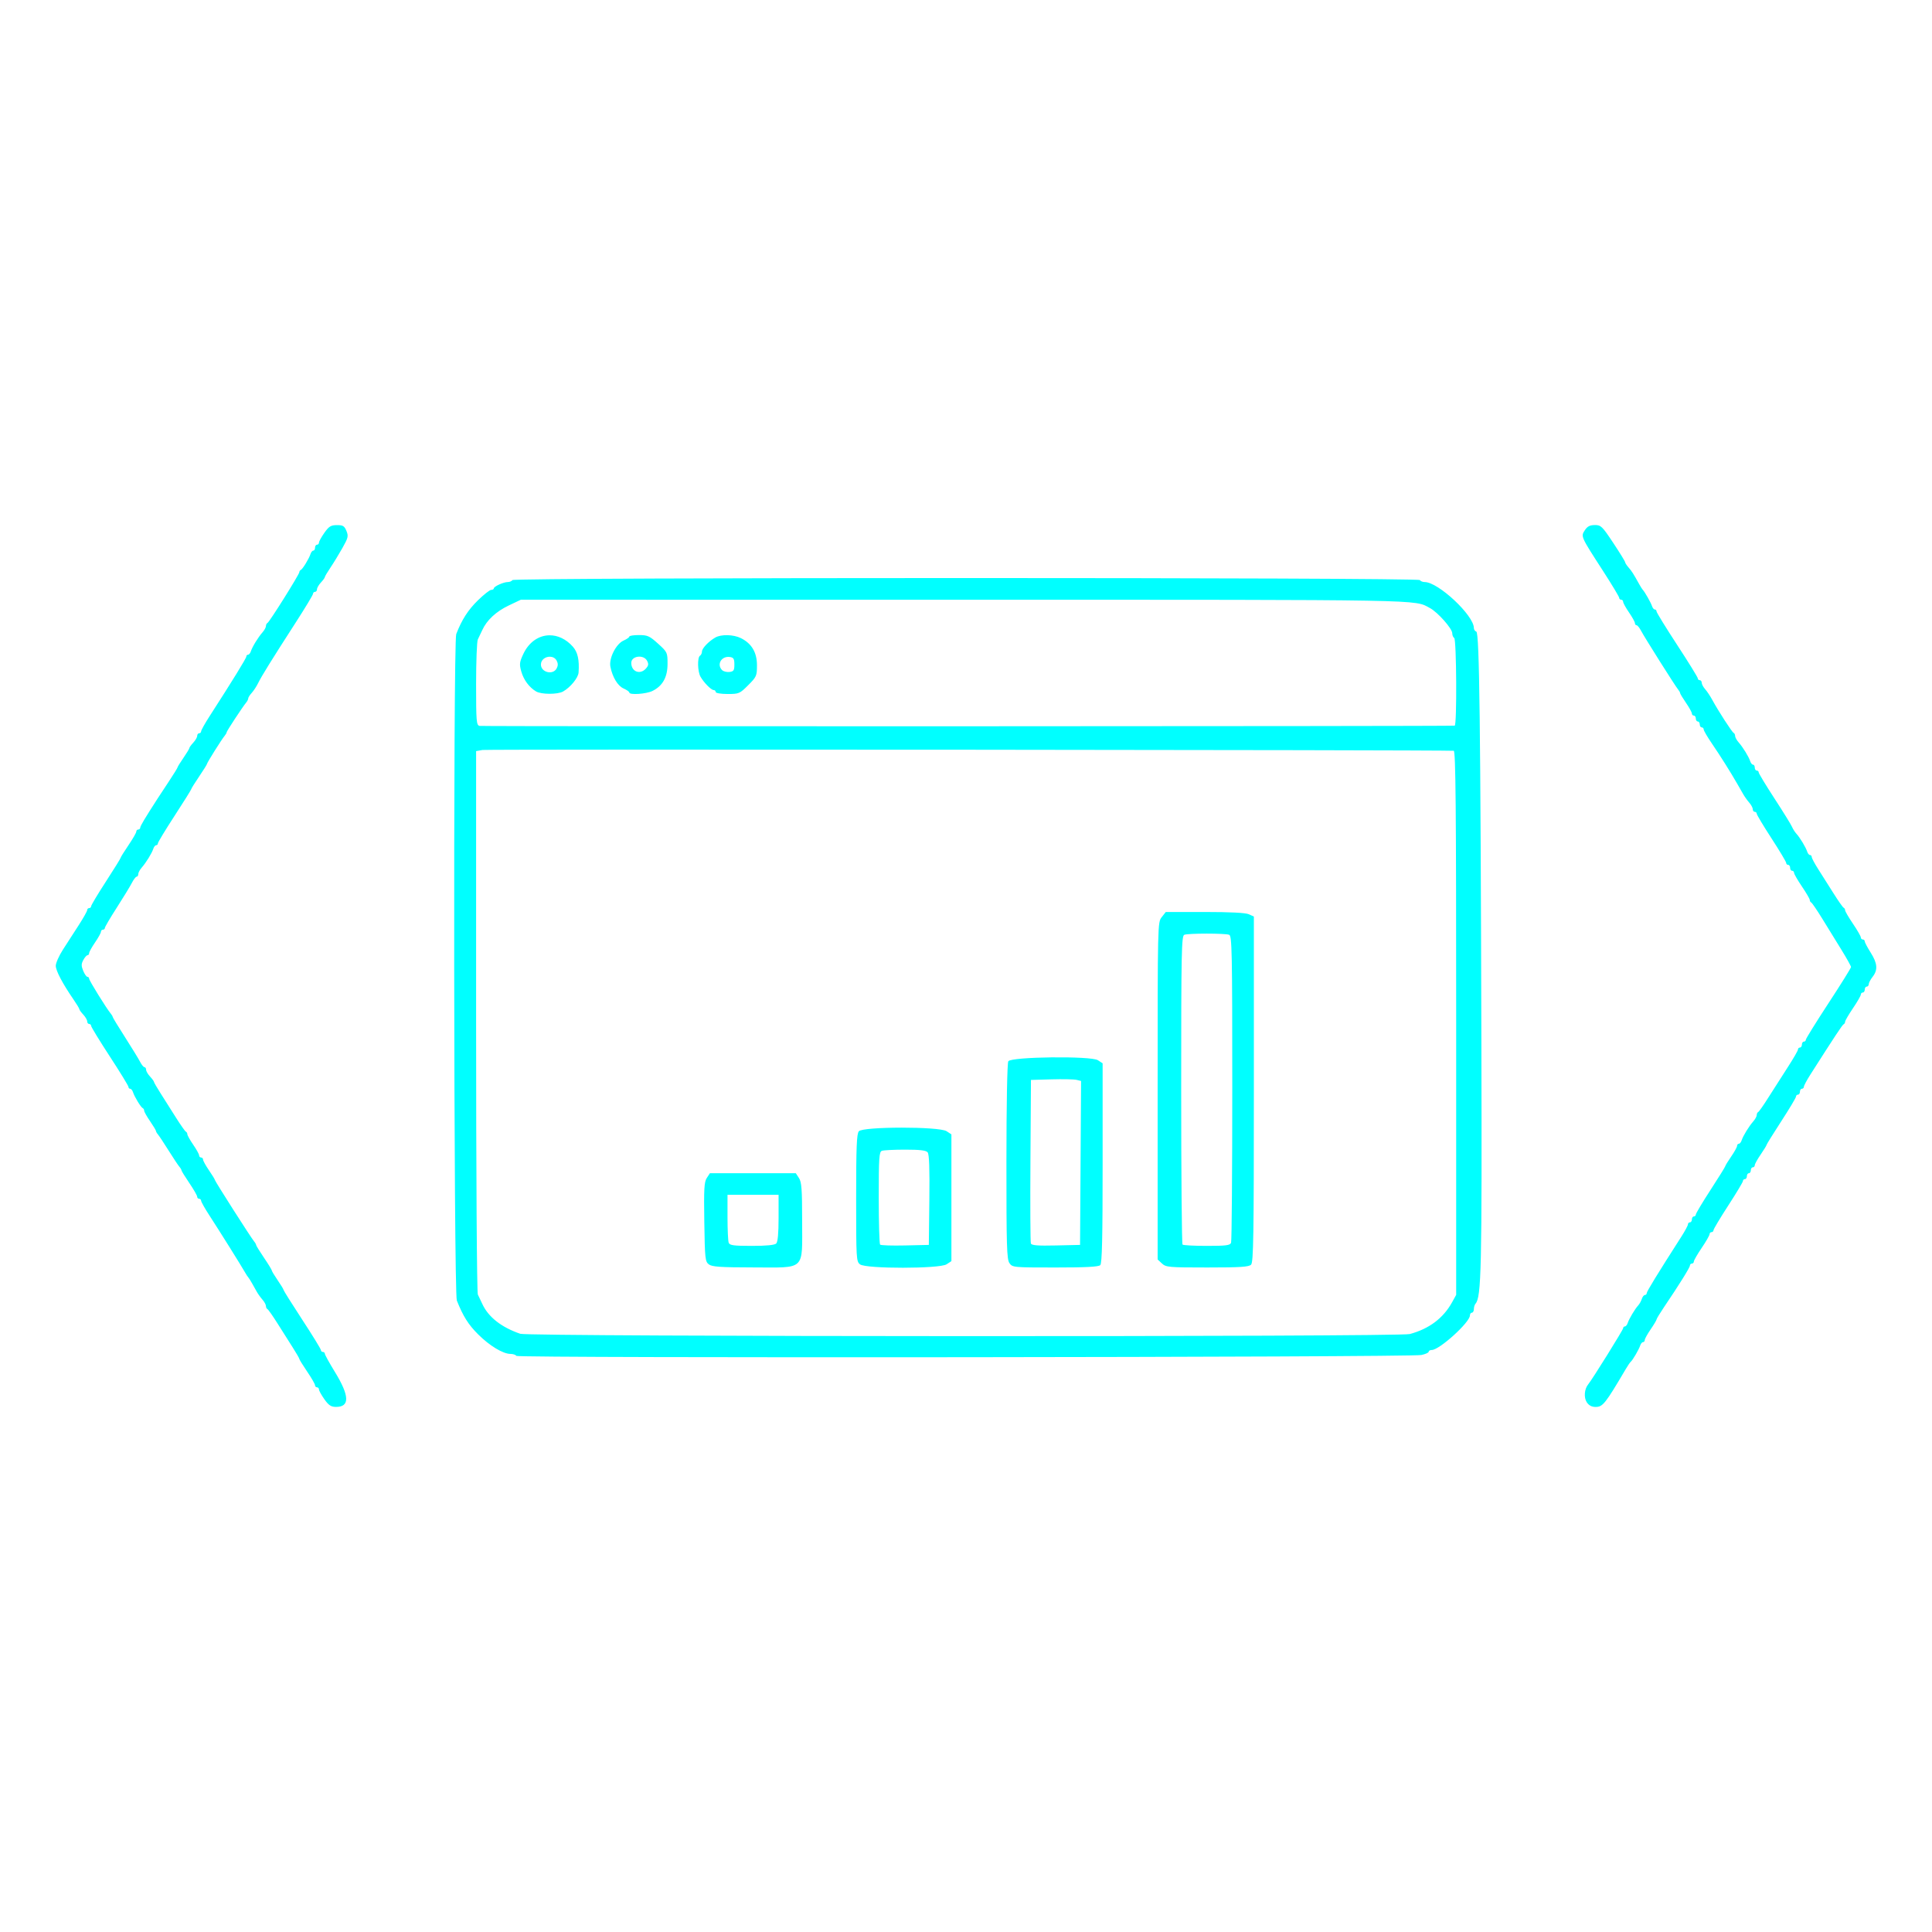
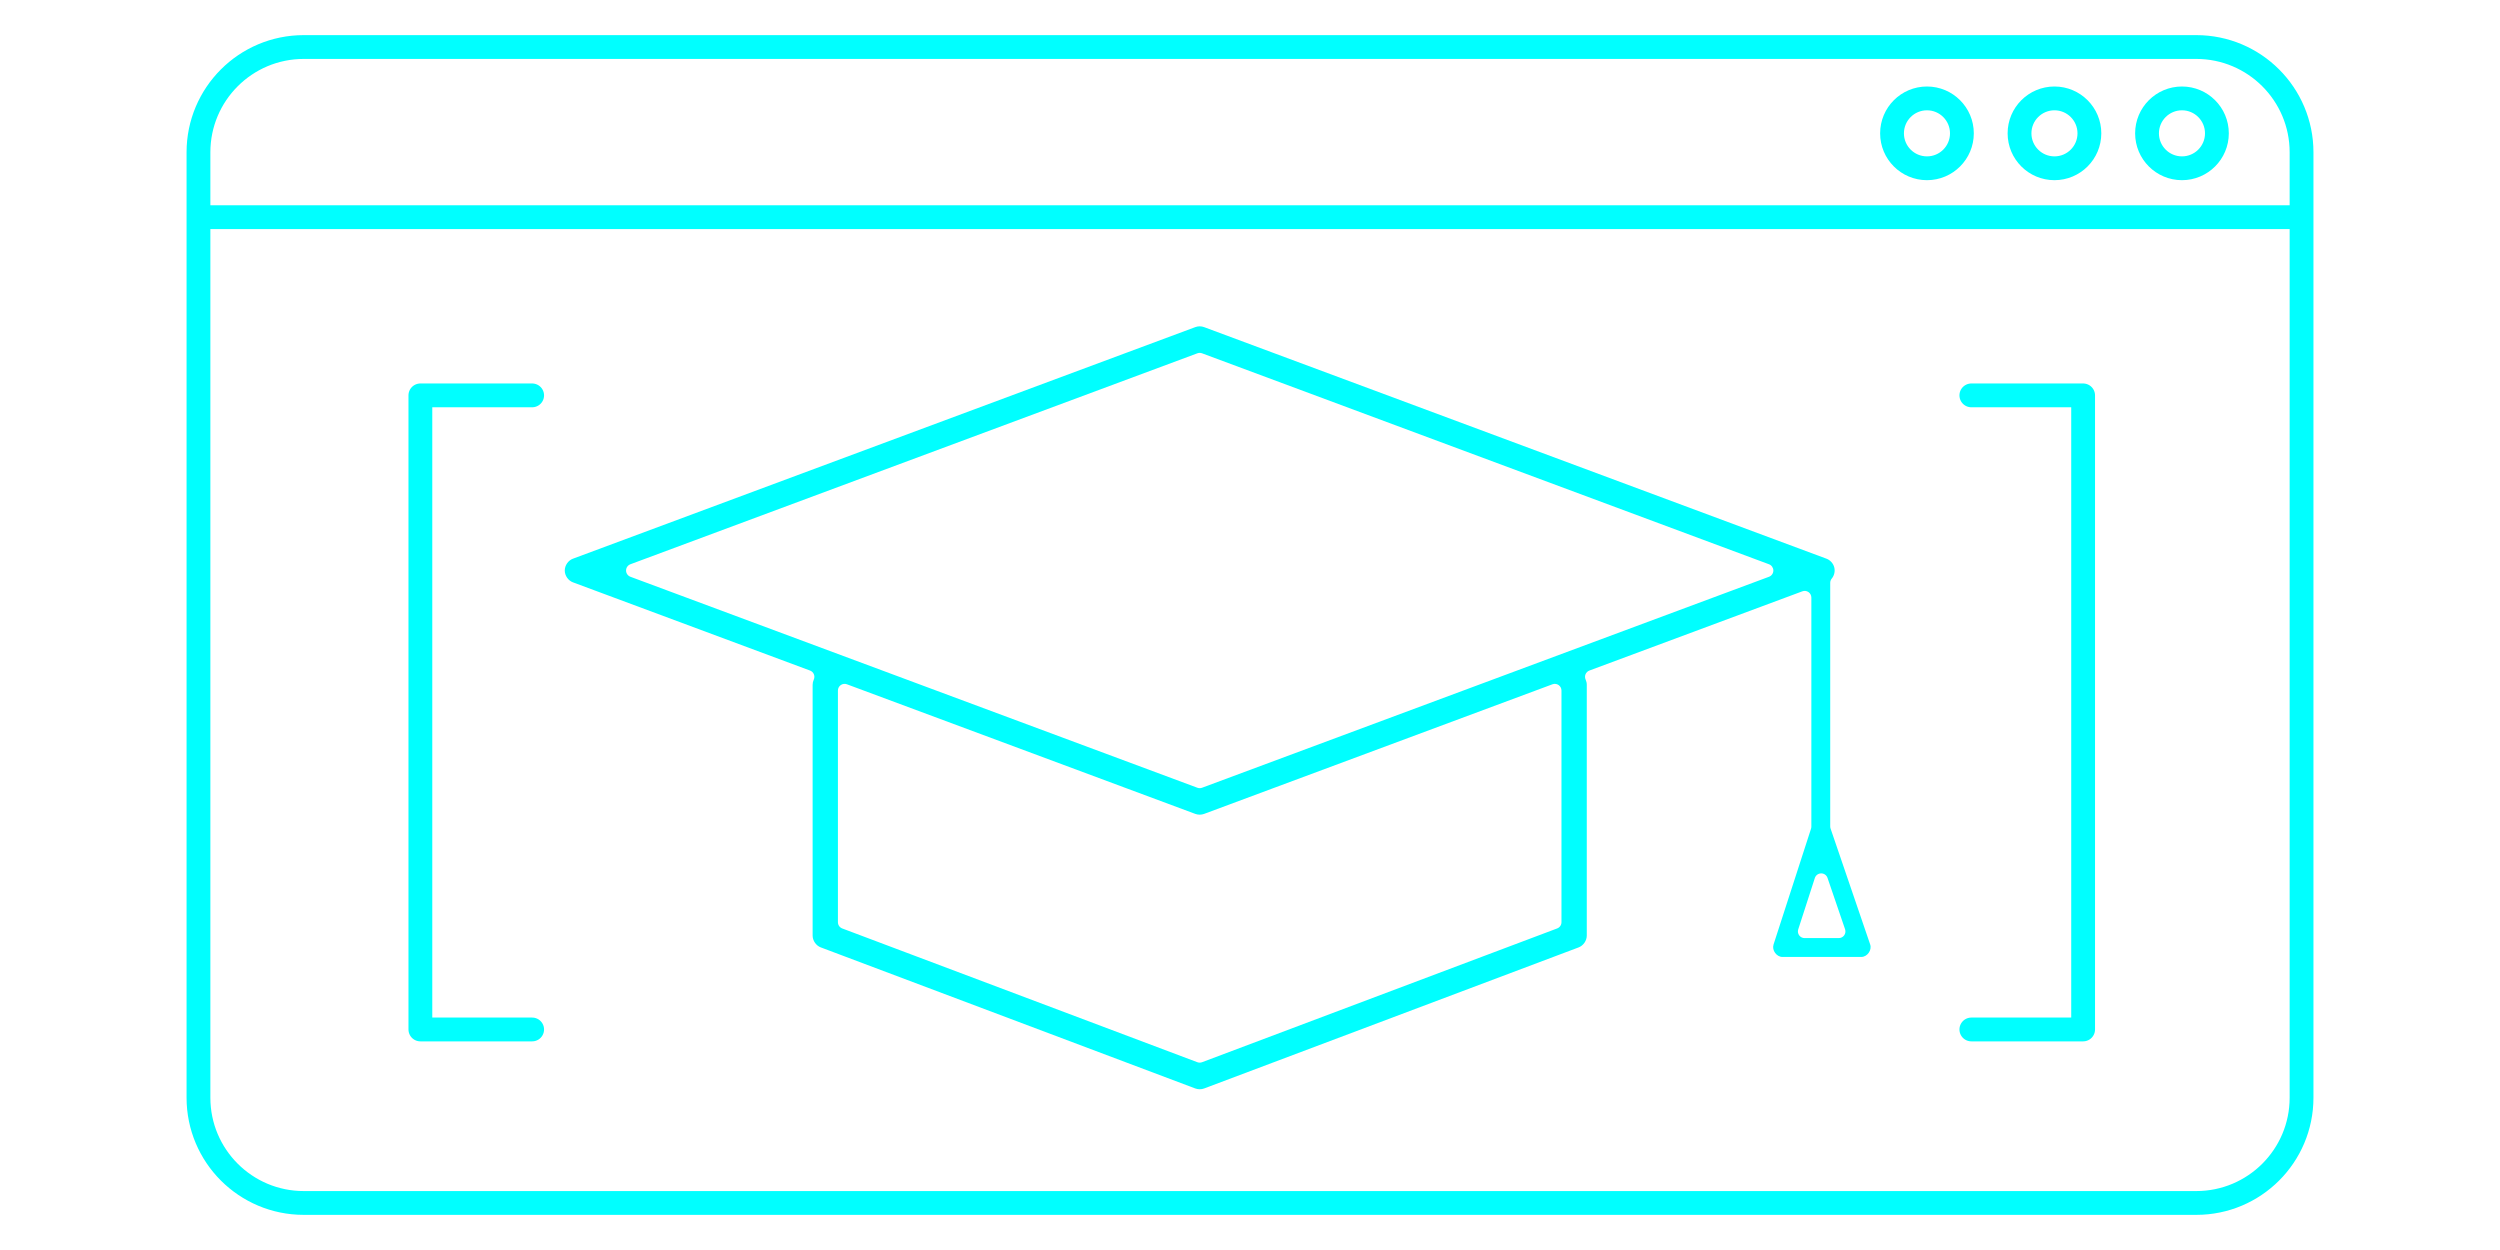
- <svg xmlns="http://www.w3.org/2000/svg" width="210mm" height="210mm" viewBox="0 0 210 210" version="1.1" id="svg1" xml:space="preserve">
+ <svg xmlns="http://www.w3.org/2000/svg" width="210mm" height="105mm" viewBox="0 0 210 105" version="1.1" id="svg1" xml:space="preserve">
  <defs id="defs1" />
  <g id="layer1">
-     <path id="path1" style="fill:#00ffff;stroke-width:12.103;stroke-linecap:round;stroke-linejoin:round;paint-order:stroke markers fill" d="m 173.348,57.073 c -0.535,0 -0.807,0.14 -1.082,0.559 -0.448,0.684 -0.466,0.645 1.969,4.415 0.971,1.503 1.765,2.824 1.765,2.936 0,0.111 0.096,0.202 0.214,0.202 0.117,0 0.214,0.103 0.214,0.228 0,0.126 0.288,0.648 0.64,1.16 0.352,0.512 0.641,1.033 0.641,1.159 0,0.126 0.08,0.229 0.177,0.229 0.098,0 0.314,0.263 0.481,0.585 0.359,0.693 3.723,6.026 4.035,6.398 0.119,0.142 0.217,0.316 0.217,0.388 0,0.072 0.288,0.55 0.64,1.062 0.352,0.512 0.641,1.034 0.641,1.16 0,0.126 0.096,0.228 0.214,0.228 0.117,0 0.214,0.144 0.214,0.32 0,0.176 0.096,0.321 0.214,0.321 0.117,0 0.214,0.144 0.214,0.32 0,0.176 0.096,0.32 0.214,0.32 0.117,0 0.214,0.102 0.214,0.226 0,0.124 0.407,0.82 0.904,1.548 0.895,1.309 1.992,3.05 2.73,4.335 0.21,0.366 0.511,0.889 0.668,1.163 0.158,0.274 0.455,0.69 0.661,0.923 0.205,0.234 0.374,0.551 0.374,0.705 0,0.154 0.096,0.28 0.214,0.28 0.117,0 0.214,0.092 0.214,0.204 0,0.112 0.721,1.315 1.601,2.671 0.881,1.356 1.601,2.562 1.601,2.678 0,0.116 0.096,0.211 0.214,0.211 0.117,0 0.214,0.145 0.214,0.321 0,0.176 0.096,0.32 0.214,0.32 0.117,0 0.214,0.101 0.214,0.225 0,0.124 0.384,0.791 0.853,1.483 0.47,0.692 0.854,1.351 0.854,1.465 0,0.114 0.072,0.239 0.16,0.278 0.088,0.039 0.633,0.84 1.211,1.779 0.577,0.939 1.514,2.46 2.081,3.378 0.567,0.919 1.032,1.754 1.032,1.857 0,0.103 -1.104,1.876 -2.455,3.939 -1.35,2.064 -2.456,3.846 -2.456,3.96 0,0.114 -0.096,0.208 -0.214,0.208 -0.117,0 -0.214,0.145 -0.214,0.321 0,0.176 -0.095,0.32 -0.213,0.32 -0.117,0 -0.214,0.097 -0.214,0.215 0,0.119 -0.514,1.007 -1.142,1.975 -0.628,0.968 -1.565,2.432 -2.081,3.254 -0.516,0.822 -1.01,1.526 -1.099,1.565 -0.089,0.039 -0.161,0.19 -0.161,0.334 0,0.144 -0.168,0.452 -0.374,0.685 -0.474,0.537 -1.112,1.575 -1.266,2.06 -0.065,0.205 -0.203,0.374 -0.307,0.374 -0.104,0 -0.188,0.103 -0.188,0.228 0,0.126 -0.288,0.648 -0.641,1.16 -0.352,0.512 -0.641,0.982 -0.641,1.044 0,0.062 -0.72,1.222 -1.601,2.578 -0.881,1.356 -1.601,2.562 -1.601,2.678 0,0.116 -0.096,0.211 -0.214,0.211 -0.117,0 -0.214,0.145 -0.214,0.321 0,0.176 -0.096,0.32 -0.214,0.32 -0.117,0 -0.214,0.098 -0.214,0.217 0,0.119 -0.321,0.72 -0.715,1.334 -2.57,4.012 -3.768,5.964 -3.768,6.143 0,0.113 -0.089,0.205 -0.199,0.205 -0.109,0 -0.259,0.191 -0.334,0.425 -0.074,0.234 -0.249,0.549 -0.388,0.7 -0.355,0.386 -1.004,1.471 -1.145,1.916 -0.065,0.205 -0.203,0.374 -0.307,0.374 -0.104,0 -0.189,0.088 -0.189,0.195 0,0.175 -3.359,5.568 -3.805,6.109 -0.411,0.498 -0.483,1.429 -0.15,1.937 0.227,0.346 0.536,0.511 0.96,0.511 0.782,0 1.049,-0.335 3.286,-4.129 0.219,-0.371 0.459,-0.722 0.533,-0.781 0.207,-0.163 0.894,-1.34 1.028,-1.761 0.065,-0.205 0.203,-0.374 0.307,-0.374 0.104,0 0.189,-0.103 0.189,-0.228 0,-0.126 0.288,-0.648 0.64,-1.16 0.352,-0.512 0.641,-0.995 0.641,-1.072 0,-0.078 0.368,-0.684 0.817,-1.349 1.665,-2.463 2.812,-4.305 2.812,-4.514 0,-0.119 0.096,-0.216 0.214,-0.216 0.117,0 0.214,-0.102 0.214,-0.226 0,-0.124 0.385,-0.79 0.854,-1.482 0.47,-0.692 0.853,-1.359 0.853,-1.483 0,-0.124 0.096,-0.226 0.214,-0.226 0.117,0 0.214,-0.095 0.214,-0.211 0,-0.116 0.721,-1.322 1.601,-2.678 0.881,-1.356 1.601,-2.558 1.601,-2.67 0,-0.112 0.095,-0.205 0.213,-0.205 0.117,0 0.214,-0.144 0.214,-0.32 0,-0.176 0.096,-0.321 0.214,-0.321 0.117,0 0.214,-0.144 0.214,-0.32 0,-0.176 0.096,-0.32 0.214,-0.32 0.117,0 0.214,-0.103 0.214,-0.228 0,-0.126 0.288,-0.648 0.641,-1.16 0.352,-0.512 0.64,-0.982 0.64,-1.044 0,-0.062 0.721,-1.222 1.601,-2.578 0.881,-1.356 1.601,-2.562 1.601,-2.678 0,-0.116 0.096,-0.212 0.214,-0.212 0.117,0 0.214,-0.144 0.214,-0.32 0,-0.176 0.095,-0.32 0.213,-0.32 0.117,0 0.214,-0.098 0.214,-0.217 0,-0.119 0.321,-0.72 0.713,-1.334 2.697,-4.228 3.469,-5.396 3.61,-5.459 0.088,-0.039 0.16,-0.164 0.16,-0.278 0,-0.114 0.385,-0.773 0.854,-1.465 0.47,-0.692 0.853,-1.359 0.853,-1.483 0,-0.124 0.096,-0.225 0.214,-0.225 0.117,0 0.214,-0.145 0.214,-0.321 0,-0.176 0.096,-0.32 0.214,-0.32 0.117,0 0.216,-0.12 0.219,-0.267 0.003,-0.147 0.192,-0.506 0.422,-0.8 0.586,-0.749 0.528,-1.465 -0.214,-2.635 -0.352,-0.555 -0.641,-1.102 -0.641,-1.216 0,-0.113 -0.096,-0.207 -0.214,-0.207 -0.117,0 -0.214,-0.101 -0.214,-0.225 0,-0.124 -0.384,-0.791 -0.853,-1.483 -0.47,-0.692 -0.854,-1.351 -0.854,-1.465 0,-0.114 -0.072,-0.239 -0.161,-0.278 -0.088,-0.039 -0.583,-0.744 -1.1,-1.566 -0.516,-0.822 -1.261,-1.997 -1.654,-2.611 -0.393,-0.615 -0.714,-1.216 -0.714,-1.335 0,-0.119 -0.085,-0.216 -0.188,-0.216 -0.104,0 -0.242,-0.168 -0.307,-0.374 -0.147,-0.464 -0.796,-1.539 -1.177,-1.948 -0.157,-0.169 -0.371,-0.508 -0.477,-0.754 -0.106,-0.246 -0.963,-1.629 -1.904,-3.075 -0.941,-1.445 -1.71,-2.719 -1.71,-2.829 0,-0.11 -0.096,-0.201 -0.214,-0.201 -0.117,0 -0.214,-0.144 -0.214,-0.32 0,-0.176 -0.085,-0.321 -0.189,-0.321 -0.104,0 -0.242,-0.168 -0.307,-0.374 -0.154,-0.485 -0.792,-1.522 -1.266,-2.059 -0.205,-0.233 -0.374,-0.541 -0.374,-0.686 0,-0.144 -0.072,-0.294 -0.161,-0.333 -0.176,-0.078 -1.679,-2.402 -2.321,-3.588 -0.22,-0.407 -0.568,-0.93 -0.774,-1.161 -0.205,-0.231 -0.374,-0.546 -0.374,-0.7 0,-0.154 -0.096,-0.28 -0.214,-0.28 -0.117,0 -0.214,-0.091 -0.214,-0.202 0,-0.111 -1.009,-1.745 -2.242,-3.631 -1.233,-1.886 -2.241,-3.525 -2.241,-3.641 0,-0.116 -0.085,-0.212 -0.188,-0.212 -0.104,0 -0.242,-0.168 -0.307,-0.374 -0.116,-0.366 -0.788,-1.55 -0.999,-1.761 -0.059,-0.059 -0.227,-0.323 -0.374,-0.587 -0.663,-1.193 -0.824,-1.445 -1.174,-1.843 -0.205,-0.234 -0.374,-0.493 -0.374,-0.576 0,-0.083 -0.58,-1.025 -1.289,-2.094 -1.197,-1.805 -1.34,-1.944 -2.003,-1.944 z m -136.727,0.005 c -0.655,0.003 -0.866,0.133 -1.362,0.834 -0.323,0.457 -0.587,0.936 -0.587,1.064 0,0.128 -0.096,0.233 -0.214,0.233 -0.117,0 -0.214,0.144 -0.214,0.32 0,0.176 -0.085,0.32 -0.188,0.32 -0.104,0 -0.242,0.169 -0.307,0.374 -0.158,0.499 -0.852,1.636 -1.052,1.725 -0.088,0.039 -0.16,0.149 -0.16,0.243 0,0.239 -3.257,5.434 -3.462,5.522 -0.092,0.039 -0.167,0.189 -0.167,0.333 0,0.144 -0.169,0.452 -0.374,0.685 -0.474,0.537 -1.111,1.575 -1.265,2.06 -0.065,0.205 -0.203,0.374 -0.307,0.374 -0.104,0 -0.188,0.09 -0.188,0.199 0,0.18 -1.508,2.629 -3.984,6.47 -0.51,0.791 -0.927,1.535 -0.927,1.654 0,0.119 -0.096,0.216 -0.214,0.216 -0.117,0 -0.214,0.126 -0.214,0.28 0,0.154 -0.192,0.486 -0.427,0.738 -0.235,0.252 -0.426,0.517 -0.426,0.589 0,0.072 -0.288,0.549 -0.641,1.061 -0.352,0.512 -0.641,0.978 -0.641,1.036 0,0.058 -0.434,0.761 -0.965,1.562 -0.531,0.802 -1.058,1.602 -1.172,1.779 -1.425,2.21 -1.92,3.037 -1.92,3.21 0,0.113 -0.096,0.206 -0.214,0.206 -0.117,0 -0.214,0.102 -0.214,0.226 0,0.124 -0.384,0.79 -0.853,1.482 -0.47,0.692 -0.854,1.31 -0.854,1.374 0,0.064 -0.721,1.226 -1.601,2.583 -0.881,1.356 -1.601,2.559 -1.601,2.671 0,0.112 -0.096,0.204 -0.214,0.204 -0.117,0 -0.214,0.097 -0.214,0.216 0,0.119 -0.419,0.863 -0.93,1.654 -0.512,0.791 -1.281,1.984 -1.709,2.649 -0.428,0.666 -0.777,1.454 -0.777,1.752 0,0.535 0.741,1.939 1.945,3.689 0.34,0.494 0.617,0.956 0.617,1.028 0,0.072 0.192,0.337 0.427,0.589 0.235,0.252 0.427,0.584 0.427,0.738 0,0.154 0.096,0.28 0.214,0.28 0.117,0 0.214,0.094 0.214,0.209 0,0.115 0.912,1.608 2.028,3.319 1.115,1.71 2.029,3.201 2.029,3.313 0,0.112 0.085,0.204 0.188,0.204 0.104,0 0.242,0.168 0.307,0.374 0.158,0.499 0.852,1.637 1.052,1.726 0.088,0.039 0.16,0.165 0.16,0.281 0,0.116 0.288,0.63 0.641,1.142 0.352,0.512 0.64,0.989 0.64,1.061 0,0.072 0.1,0.247 0.223,0.389 0.123,0.142 0.645,0.93 1.16,1.752 0.516,0.822 1.04,1.611 1.165,1.753 0.125,0.142 0.227,0.315 0.227,0.385 0,0.07 0.385,0.694 0.854,1.385 0.47,0.692 0.853,1.359 0.853,1.483 0,0.124 0.096,0.225 0.214,0.225 0.117,0 0.214,0.097 0.214,0.216 0,0.119 0.422,0.863 0.937,1.654 1.024,1.57 3.453,5.453 3.838,6.136 0.133,0.235 0.289,0.475 0.348,0.533 0.059,0.059 0.242,0.347 0.407,0.641 0.165,0.294 0.405,0.721 0.534,0.949 0.128,0.229 0.402,0.608 0.607,0.841 0.205,0.234 0.374,0.542 0.374,0.687 0,0.144 0.072,0.295 0.161,0.334 0.089,0.039 0.583,0.743 1.1,1.565 0.516,0.822 1.261,1.998 1.654,2.612 0.393,0.615 0.714,1.172 0.714,1.239 0,0.067 0.384,0.688 0.853,1.379 0.47,0.692 0.854,1.359 0.854,1.483 0,0.124 0.096,0.225 0.214,0.225 0.117,0 0.214,0.105 0.214,0.233 0,0.128 0.264,0.606 0.587,1.063 0.466,0.659 0.724,0.831 1.255,0.834 1.524,0.01 1.489,-1.194 -0.112,-3.803 -0.599,-0.976 -1.089,-1.864 -1.089,-1.972 0,-0.109 -0.096,-0.198 -0.214,-0.198 -0.117,0 -0.214,-0.091 -0.214,-0.201 0,-0.111 -0.913,-1.598 -2.029,-3.305 -1.115,-1.707 -2.028,-3.159 -2.028,-3.229 0,-0.069 -0.288,-0.546 -0.641,-1.057 -0.352,-0.512 -0.641,-0.99 -0.641,-1.064 0,-0.073 -0.384,-0.7 -0.853,-1.391 -0.47,-0.692 -0.854,-1.315 -0.854,-1.385 0,-0.07 -0.098,-0.243 -0.218,-0.385 -0.341,-0.403 -4.265,-6.553 -4.265,-6.683 0,-0.064 -0.288,-0.535 -0.641,-1.047 -0.352,-0.512 -0.64,-1.034 -0.64,-1.16 0,-0.126 -0.096,-0.228 -0.214,-0.228 -0.117,0 -0.214,-0.103 -0.214,-0.228 0,-0.126 -0.288,-0.648 -0.641,-1.16 -0.352,-0.512 -0.64,-1.026 -0.64,-1.141 0,-0.116 -0.073,-0.243 -0.162,-0.282 -0.089,-0.039 -0.583,-0.743 -1.1,-1.565 -0.516,-0.822 -1.26,-1.998 -1.653,-2.612 -0.393,-0.615 -0.715,-1.171 -0.715,-1.236 0,-0.065 -0.191,-0.326 -0.426,-0.578 -0.235,-0.252 -0.427,-0.584 -0.427,-0.738 0,-0.154 -0.08,-0.28 -0.177,-0.28 -0.098,0 -0.313,-0.264 -0.479,-0.587 -0.166,-0.323 -0.903,-1.526 -1.638,-2.674 -0.735,-1.148 -1.336,-2.137 -1.336,-2.198 0,-0.061 -0.097,-0.227 -0.215,-0.368 -0.466,-0.557 -2.346,-3.591 -2.346,-3.786 0,-0.114 -0.084,-0.207 -0.188,-0.207 -0.103,0 -0.309,-0.294 -0.457,-0.652 -0.219,-0.529 -0.217,-0.75 0.01,-1.174 0.154,-0.288 0.359,-0.522 0.457,-0.522 0.098,0 0.178,-0.104 0.178,-0.229 0,-0.126 0.288,-0.647 0.64,-1.159 0.352,-0.512 0.641,-1.034 0.641,-1.16 0,-0.126 0.096,-0.228 0.214,-0.228 0.117,0 0.214,-0.086 0.214,-0.192 0,-0.106 0.578,-1.091 1.285,-2.188 0.707,-1.098 1.444,-2.308 1.64,-2.69 0.196,-0.382 0.434,-0.693 0.53,-0.693 0.096,0 0.174,-0.126 0.174,-0.28 0,-0.154 0.168,-0.47 0.374,-0.703 0.474,-0.537 1.112,-1.575 1.266,-2.06 0.065,-0.205 0.203,-0.374 0.307,-0.374 0.104,0 0.188,-0.093 0.188,-0.207 0,-0.114 0.817,-1.461 1.815,-2.995 0.998,-1.534 1.814,-2.84 1.814,-2.901 0,-0.061 0.385,-0.677 0.854,-1.369 0.47,-0.692 0.854,-1.308 0.854,-1.369 0,-0.13 1.598,-2.674 1.917,-3.052 0.12,-0.142 0.218,-0.314 0.218,-0.383 0,-0.127 1.737,-2.77 2.133,-3.246 0.118,-0.142 0.214,-0.34 0.214,-0.44 0,-0.1 0.171,-0.369 0.38,-0.597 0.208,-0.228 0.52,-0.704 0.693,-1.059 0.364,-0.746 1.475,-2.537 4.105,-6.616 1.027,-1.594 1.868,-2.989 1.868,-3.102 0,-0.112 0.096,-0.205 0.214,-0.205 0.117,0 0.214,-0.125 0.214,-0.279 0,-0.154 0.192,-0.486 0.427,-0.738 0.235,-0.252 0.427,-0.517 0.427,-0.589 0,-0.072 0.272,-0.532 0.604,-1.023 0.332,-0.491 0.918,-1.45 1.302,-2.131 0.631,-1.118 0.673,-1.299 0.438,-1.869 -0.222,-0.536 -0.376,-0.629 -1.035,-0.625 z m 19.079,5.973 c -0.073,0.117 -0.299,0.214 -0.503,0.214 -0.467,0 -1.52,0.48 -1.523,0.693 -8.86e-4,0.088 -0.129,0.16 -0.284,0.16 -0.155,0 -0.803,0.51 -1.441,1.133 -1.076,1.052 -1.747,2.096 -2.358,3.671 -0.338,0.87 -0.274,71.596 0.065,72.444 0.686,1.714 1.247,2.607 2.306,3.664 1.255,1.253 2.714,2.135 3.532,2.135 0.276,0 0.561,0.097 0.634,0.214 0.158,0.256 97.113,0.161 98.363,-0.096 0.44,-0.09 0.801,-0.251 0.801,-0.355 0,-0.105 0.15,-0.19 0.335,-0.19 0.828,0 4.149,-3.008 4.149,-3.759 0,-0.163 0.095,-0.297 0.213,-0.297 0.117,0 0.214,-0.173 0.214,-0.384 0,-0.211 0.079,-0.476 0.176,-0.587 0.639,-0.734 0.706,-3.709 0.641,-28.439 -0.091,-34.558 -0.214,-44.504 -0.55,-44.616 -0.147,-0.049 -0.267,-0.226 -0.267,-0.394 0,-1.374 -3.874,-4.996 -5.345,-4.996 -0.217,0 -0.453,-0.096 -0.526,-0.214 -0.183,-0.296 -98.449,-0.296 -98.631,0 z m 0.916,2.135 48.324,0.003 c 50.764,0.003 48.738,-0.033 50.488,0.904 0.851,0.456 2.425,2.234 2.425,2.738 0,0.211 0.096,0.444 0.214,0.516 0.25,0.154 0.302,9.486 0.053,9.528 -0.43,0.073 -105.673,0.099 -105.996,0.026 -0.341,-0.077 -0.374,-0.472 -0.374,-4.555 0,-2.459 0.085,-4.637 0.188,-4.841 0.104,-0.204 0.319,-0.659 0.48,-1.011 0.496,-1.089 1.496,-2.02 2.874,-2.678 z m 12.833,3.843 c -0.576,0 -1.046,0.073 -1.046,0.162 0,0.089 -0.283,0.286 -0.628,0.438 -0.818,0.362 -1.608,1.937 -1.427,2.844 0.229,1.144 0.797,2.081 1.434,2.363 0.341,0.151 0.621,0.347 0.621,0.436 0,0.293 1.843,0.168 2.524,-0.171 1.11,-0.554 1.632,-1.497 1.632,-2.946 0,-1.233 -0.02,-1.277 -1.031,-2.192 -0.923,-0.835 -1.142,-0.934 -2.079,-0.934 z m 9.634,0.012 c -0.516,-0.013 -1.011,0.071 -1.332,0.255 -0.728,0.417 -1.45,1.177 -1.45,1.525 0,0.175 -0.096,0.377 -0.214,0.45 -0.302,0.186 -0.265,1.729 0.054,2.285 0.371,0.647 1.163,1.45 1.431,1.45 0.123,0 0.223,0.096 0.223,0.214 0,0.119 0.571,0.214 1.287,0.214 1.239,0 1.322,-0.035 2.242,-0.955 0.907,-0.907 0.955,-1.017 0.955,-2.169 0,-1.39 -0.575,-2.364 -1.739,-2.944 -0.405,-0.202 -0.941,-0.312 -1.457,-0.325 z m -19.363,0.013 c -1.133,0.013 -2.215,0.708 -2.833,2.021 -0.422,0.898 -0.448,1.115 -0.227,1.906 0.256,0.915 0.852,1.722 1.604,2.173 0.565,0.339 2.338,0.346 2.935,0.012 0.8,-0.447 1.65,-1.487 1.69,-2.067 0.094,-1.383 -0.091,-2.212 -0.627,-2.814 -0.749,-0.841 -1.661,-1.242 -2.542,-1.231 z m 9.757,2.32 c 0.341,-0.003 0.69,0.137 0.856,0.447 0.19,0.355 0.163,0.528 -0.132,0.854 -0.637,0.704 -1.585,0.329 -1.585,-0.626 0,-0.427 0.423,-0.671 0.861,-0.675 z m -9.691,0.008 c 0.288,0.008 0.566,0.139 0.718,0.421 0.162,0.303 0.162,0.55 0,0.853 -0.403,0.754 -1.709,0.428 -1.709,-0.426 0,-0.534 0.51,-0.862 0.991,-0.848 z m 19.38,0.019 c 0.054,10e-5 0.109,0.003 0.166,0.012 0.407,0.058 0.492,0.199 0.492,0.817 0,0.639 -0.078,0.756 -0.535,0.809 -0.294,0.034 -0.655,-0.056 -0.801,-0.202 -0.58,-0.58 -0.13,-1.438 0.678,-1.436 z M 52.444,81.519 c 0.517,-0.092 104.114,-0.007 105.57,0.087 0.212,0.013 0.266,6.081 0.266,29.579 v 29.561 l -0.446,0.807 c -0.956,1.729 -2.493,2.884 -4.595,3.452 -1.19,0.322 -95.746,0.294 -96.685,-0.028 -2.064,-0.708 -3.482,-1.825 -4.135,-3.257 -0.16,-0.352 -0.376,-0.807 -0.48,-1.011 -0.106,-0.209 -0.188,-13.16 -0.188,-29.719 V 81.643 Z m 74.271,17.61 -0.443,0.562 c -0.44,0.559 -0.442,0.672 -0.442,18.885 v 18.323 l 0.467,0.435 c 0.439,0.409 0.734,0.436 4.925,0.436 3.579,0 4.519,-0.06 4.763,-0.305 0.26,-0.26 0.305,-3.092 0.305,-19.073 V 99.624 l -0.544,-0.248 c -0.354,-0.161 -2.022,-0.247 -4.788,-0.247 z m 4.452,2.351 c 1.109,0 2.218,0.043 2.438,0.127 0.304,0.117 0.338,1.781 0.338,16.635 0,9.078 -0.058,16.656 -0.13,16.842 -0.108,0.281 -0.547,0.338 -2.633,0.338 -1.377,0 -2.568,-0.064 -2.646,-0.143 -0.078,-0.078 -0.143,-7.658 -0.143,-16.843 0,-15.032 0.034,-16.712 0.338,-16.829 0.22,-0.084 1.328,-0.127 2.438,-0.127 z m -16.858,13.45 c -2.303,0.027 -4.553,0.176 -4.709,0.424 -0.12,0.19 -0.204,4.616 -0.206,10.894 -0.003,9.228 0.04,10.634 0.329,11.048 0.326,0.466 0.42,0.475 4.974,0.475 3.326,0 4.714,-0.073 4.898,-0.257 0.193,-0.193 0.256,-2.95 0.256,-11.096 v -10.84 l -0.514,-0.337 c -0.369,-0.242 -2.725,-0.337 -5.028,-0.31 z m -0.008,2.39 c 1.233,-0.034 2.459,-0.008 2.725,0.058 l 0.482,0.12 -0.055,8.909 -0.056,8.908 -2.619,0.061 c -1.978,0.045 -2.645,-0.008 -2.725,-0.214 -0.058,-0.151 -0.08,-4.212 -0.049,-9.026 l 0.056,-8.752 z m -16.317,5.25 c -2.23,0.002 -4.414,0.134 -4.631,0.395 -0.235,0.283 -0.293,1.718 -0.293,7.249 0,6.646 0.015,6.908 0.426,7.219 0.651,0.492 8.648,0.485 9.402,-0.008 l 0.526,-0.345 v -6.889 -6.89 l -0.526,-0.345 c -0.398,-0.261 -2.673,-0.388 -4.904,-0.387 z m 0.404,2.391 c 1.605,0 2.264,0.079 2.442,0.293 0.171,0.206 0.226,1.755 0.186,5.178 l -0.057,4.883 -2.573,0.06 c -1.415,0.033 -2.64,-0.007 -2.722,-0.089 -0.082,-0.082 -0.149,-2.38 -0.149,-5.107 0,-4.325 0.044,-4.976 0.338,-5.089 0.186,-0.071 1.326,-0.129 2.535,-0.129 z m -21.223,2.561 -0.338,0.516 c -0.286,0.436 -0.327,1.175 -0.272,4.795 0.061,3.987 0.095,4.301 0.493,4.601 0.348,0.262 1.239,0.324 4.79,0.329 5.8,0.008 5.351,0.433 5.351,-5.055 0,-3.445 -0.058,-4.221 -0.345,-4.66 l -0.345,-0.527 h -4.667 z m 1.912,2.348 h 2.775 2.776 v 2.52 c 0,1.675 -0.086,2.604 -0.256,2.775 -0.169,0.169 -1.072,0.257 -2.646,0.257 -1.982,0 -2.411,-0.058 -2.519,-0.338 -0.071,-0.186 -0.13,-1.435 -0.13,-2.776 z" />
+     <g id="g11" transform="translate(-5.084184)">
+       <g id="g12" transform="matrix(1.149952,0,0,1.149952,-16.50733,-7.872474)" style="stroke-width:1.739;stroke-dasharray:none">
+         <rect style="fill:none;stroke:#00ffff;stroke-width:1.739;stroke-linecap:round;stroke-linejoin:round;stroke-dasharray:none;stroke-opacity:1;paint-order:stroke markers fill" id="rect8" width="153.623" height="84.437" x="28.189" y="10.281" rx="7.69" transform="translate(5.084184)" />
+         <path style="fill:none;stroke:#00ffff;stroke-width:1.739;stroke-linecap:butt;stroke-linejoin:miter;stroke-dasharray:none;stroke-opacity:1" d="M 27.813,22.71 H 182.187" id="path8" transform="translate(5.084184)" />
+         <circle style="fill:none;stroke:#00ffff;stroke-width:1.739;stroke-linecap:round;stroke-linejoin:round;stroke-dasharray:none;stroke-opacity:1;paint-order:stroke markers fill" id="path9" cx="173.077" cy="16.586" r="2.552" transform="translate(5.084184)" />
+         <circle style="fill:none;stroke:#00ffff;stroke-width:1.739;stroke-linecap:round;stroke-linejoin:round;stroke-dasharray:none;stroke-opacity:1;paint-order:stroke markers fill" id="circle9" cx="163.763" cy="16.586" r="2.552" transform="translate(5.084184)" />
+         <circle style="fill:none;stroke:#00ffff;stroke-width:1.739;stroke-linecap:round;stroke-linejoin:round;stroke-dasharray:none;stroke-opacity:1;paint-order:stroke markers fill" id="circle10" cx="154.45" cy="16.586" r="2.552" transform="translate(5.084184)" />
+         <g id="g13" transform="translate(0,2.300821)">
+           <g id="g7" transform="matrix(0.9402499,0,0,0.9402499,9.784036,-2.244035)" style="stroke:#00ffff;stroke-width:0.925;stroke-dasharray:none;stroke-opacity:1">
+             <path id="path5" style="baseline-shift:baseline;display:inline;overflow:visible;opacity:1;fill:#00ffff;stroke:none;stroke-width:0.925;stroke-linecap:round;stroke-linejoin:round;stroke-dasharray:none;enable-background:accumulate;stop-color:#000000;stop-opacity:1" d="m 102.768,32.572 c -0.117,-1.12e-4 -0.234,0.022 -0.344,0.062 L 54.08,50.623 a 0.518,0.518 0 0 1 -0.002,0 c -0.373,0.138 -0.639,0.522 -0.639,0.92 0,0.398 0.266,0.781 0.639,0.92 a 0.518,0.518 0 0 1 0.002,0 l 18.414,6.852 a 0.518,0.518 0 0 1 0.291,0.701 c -0.058,0.127 -0.09,0.267 -0.09,0.406 v 19.482 c 1.5e-5,0.396 0.266,0.781 0.637,0.92 a 0.518,0.518 0 0 1 0.002,0 L 102.422,91.781 c 0.221,0.083 0.471,0.083 0.691,0 l 29.088,-10.957 c 0.371,-0.14 0.637,-0.524 0.637,-0.92 V 60.422 c -3e-5,-0.14 -0.032,-0.279 -0.09,-0.406 a 0.518,0.518 0 0 1 0.291,-0.701 l 16.547,-6.156 a 0.518,0.518 0 0 1 0.699,0.486 v 17.789 a 0.518,0.518 0 0 1 -0.023,0.16 l -2.918,9.014 h 0.002 c -0.141,0.437 0.236,0.957 0.695,0.957 h 6.123 c 0.463,-4.99e-4 0.841,-0.53 0.691,-0.969 l -3.078,-9.008 A 0.518,0.518 0 0 1 151.75,71.42 V 52.502 a 0.518,0.518 0 0 1 0.119,-0.332 c 0.2,-0.24 0.274,-0.579 0.193,-0.881 -0.081,-0.302 -0.313,-0.557 -0.605,-0.666 a 0.518,0.518 0 0 1 -0.002,0 L 103.111,32.635 c -0.109,-0.041 -0.227,-0.063 -0.344,-0.062 z m -0.182,2.096 a 0.518,0.518 0 0 1 0.363,0 l 44.043,16.389 a 0.518,0.518 0 0 1 0,0.973 l -44.043,16.389 a 0.518,0.518 0 0 1 -0.363,0 L 58.541,52.029 a 0.518,0.518 0 0 1 0,-0.973 z m -27.227,25.713 27.066,10.07 c 0.219,0.081 0.465,0.081 0.684,0 l 27.064,-10.07 a 0.518,0.518 0 0 1 0.699,0.486 v 17.998 a 0.518,0.518 0 0 1 -0.334,0.484 l -27.588,10.393 a 0.518,0.518 0 0 1 -0.367,0 L 74.994,79.35 A 0.518,0.518 0 0 1 74.66,78.865 V 60.867 a 0.518,0.518 0 0 1 0.699,-0.486 z m 75.687,14.691 a 0.518,0.518 0 0 1 0.494,0.35 l 1.365,3.992 a 0.518,0.518 0 0 1 -0.49,0.686 h -2.656 a 0.518,0.518 0 0 1 -0.494,-0.678 l 1.291,-3.992 a 0.518,0.518 0 0 1 0.49,-0.357 z" />
+           </g>
+           <path style="fill:none;stroke:#00ffff;stroke-width:1.739;stroke-linecap:round;stroke-linejoin:round;stroke-dasharray:none;stroke-opacity:1;paint-order:normal" d="m 57.648,33.426 h -8.165 v 46.318 h 8.165" id="path11" />
+           <path style="fill:none;stroke:#00ffff;stroke-width:1.739;stroke-linecap:round;stroke-linejoin:round;stroke-dasharray:none;stroke-opacity:1;paint-order:normal" d="m 162.776,33.426 h 8.165 v 46.318 h -8.165" id="path12" />
+         </g>
+       </g>
+     </g>
  </g>
</svg>
